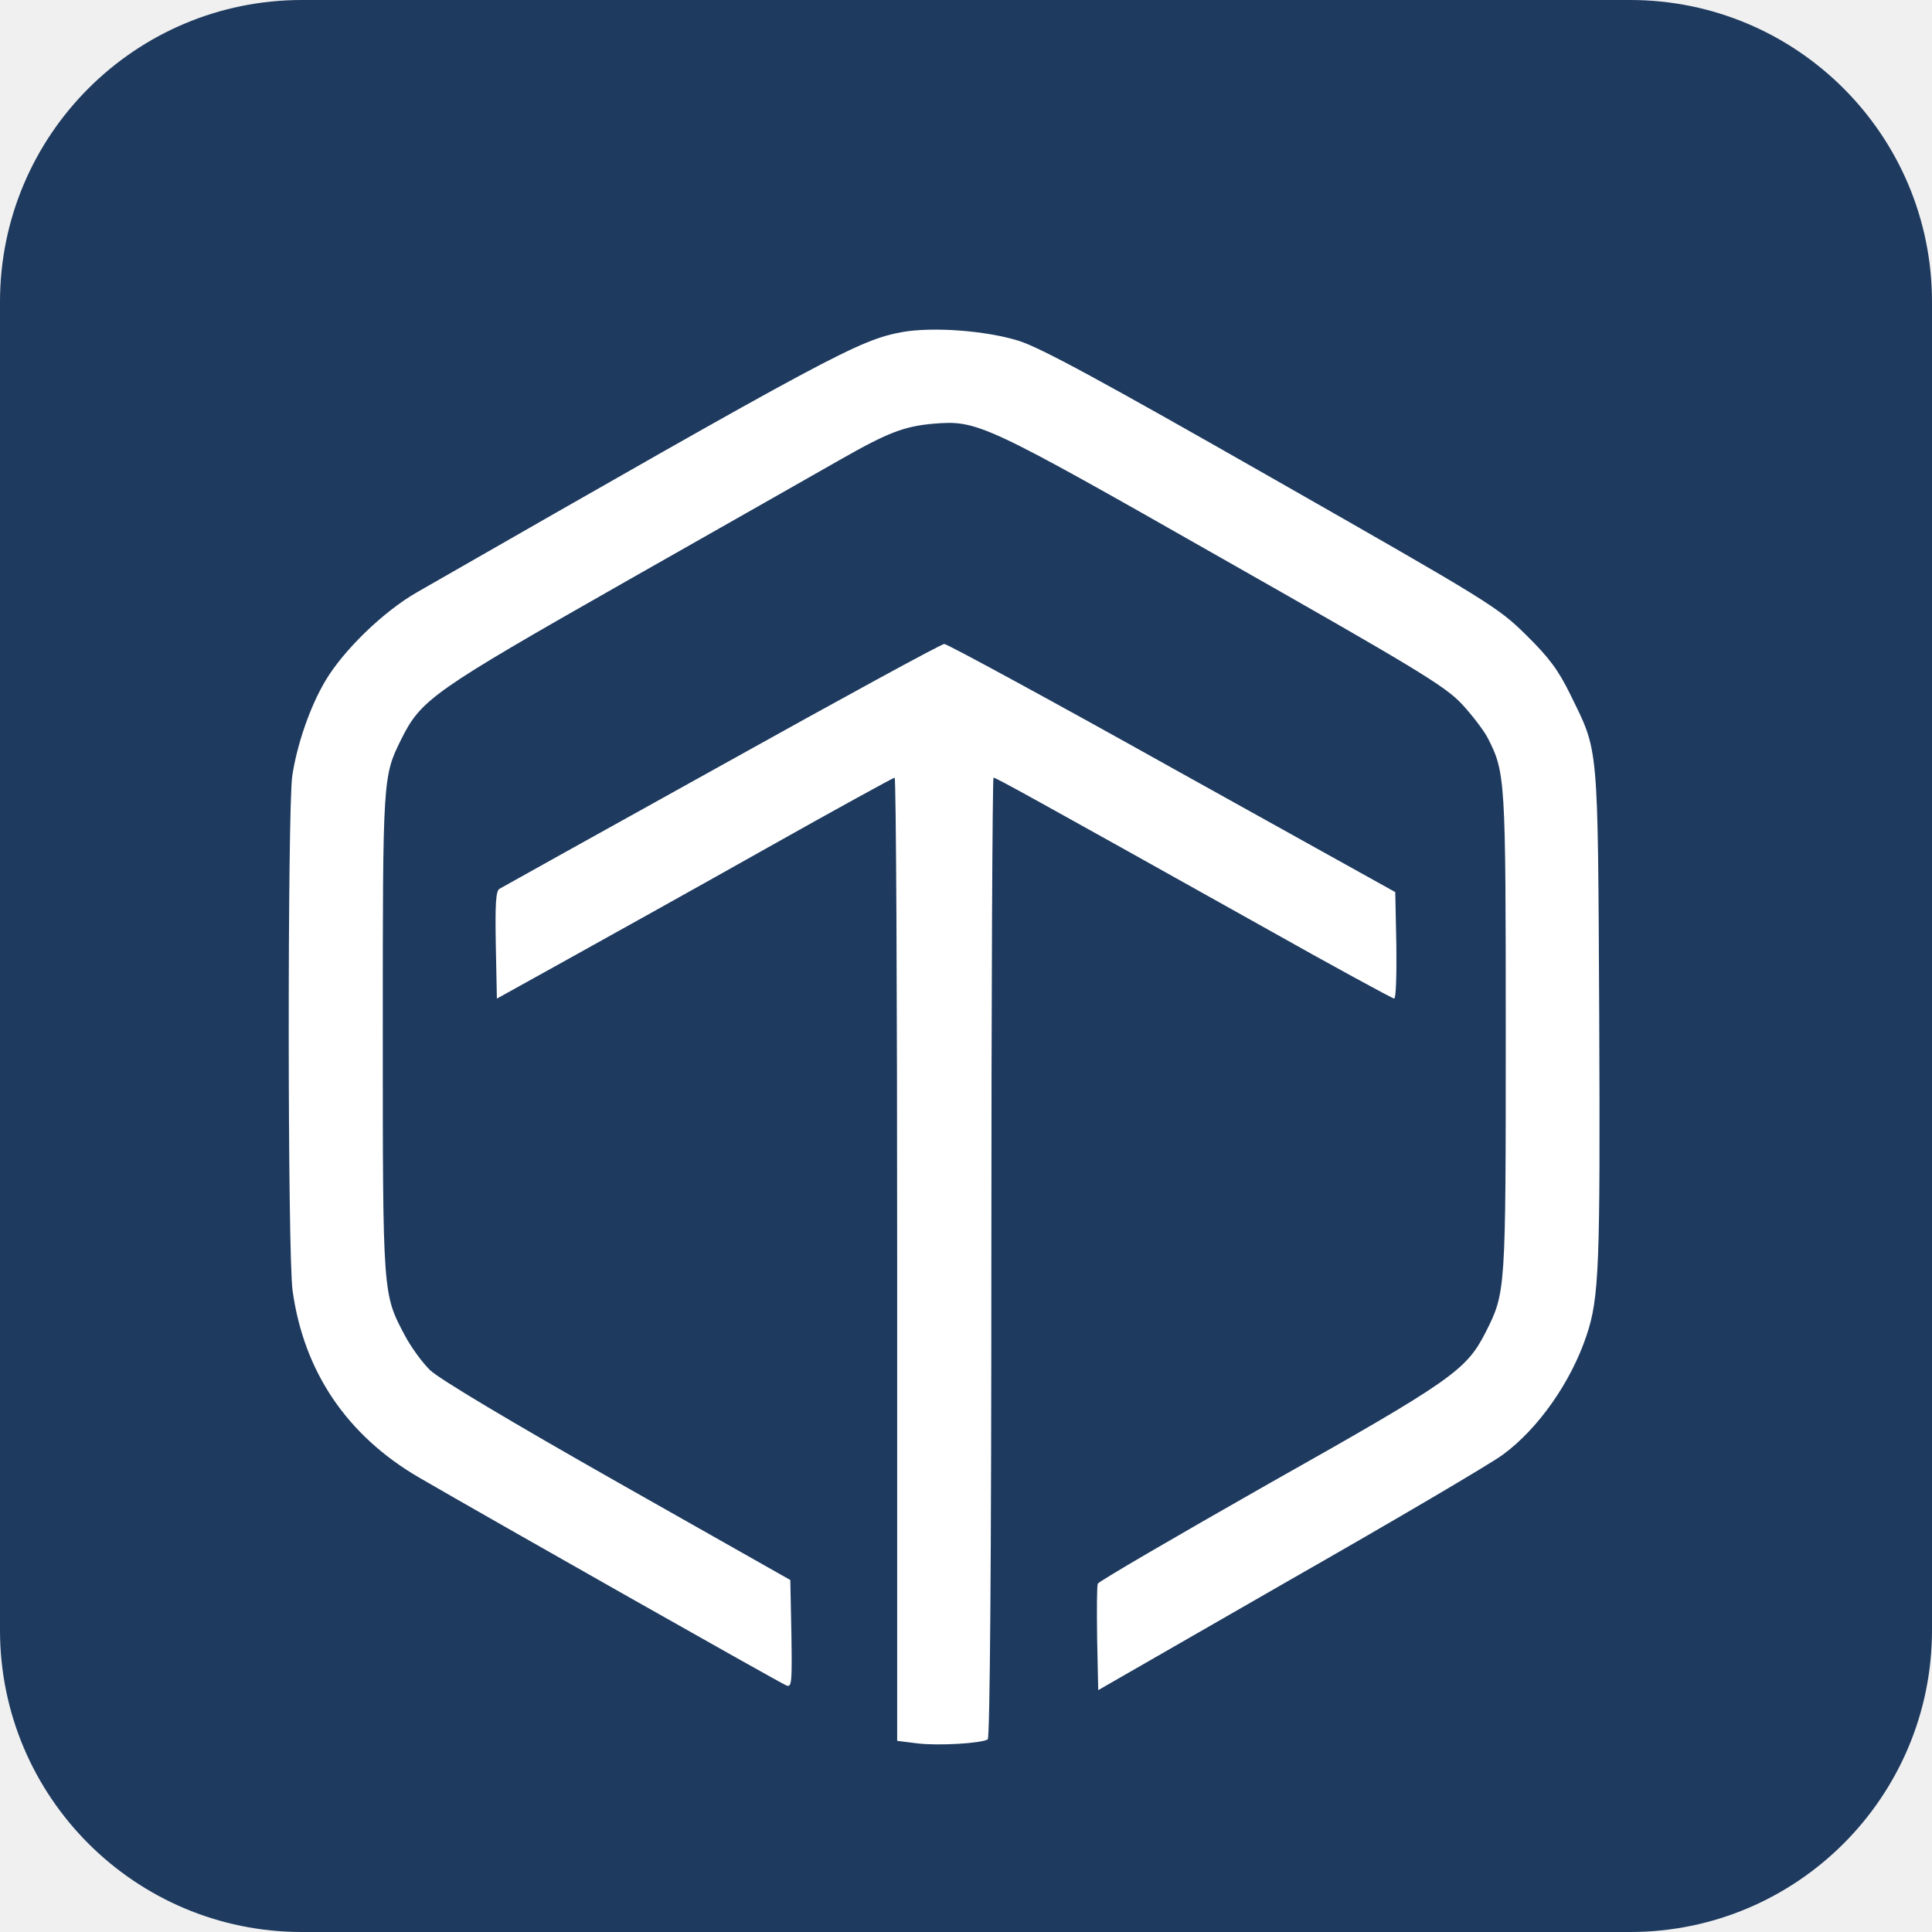
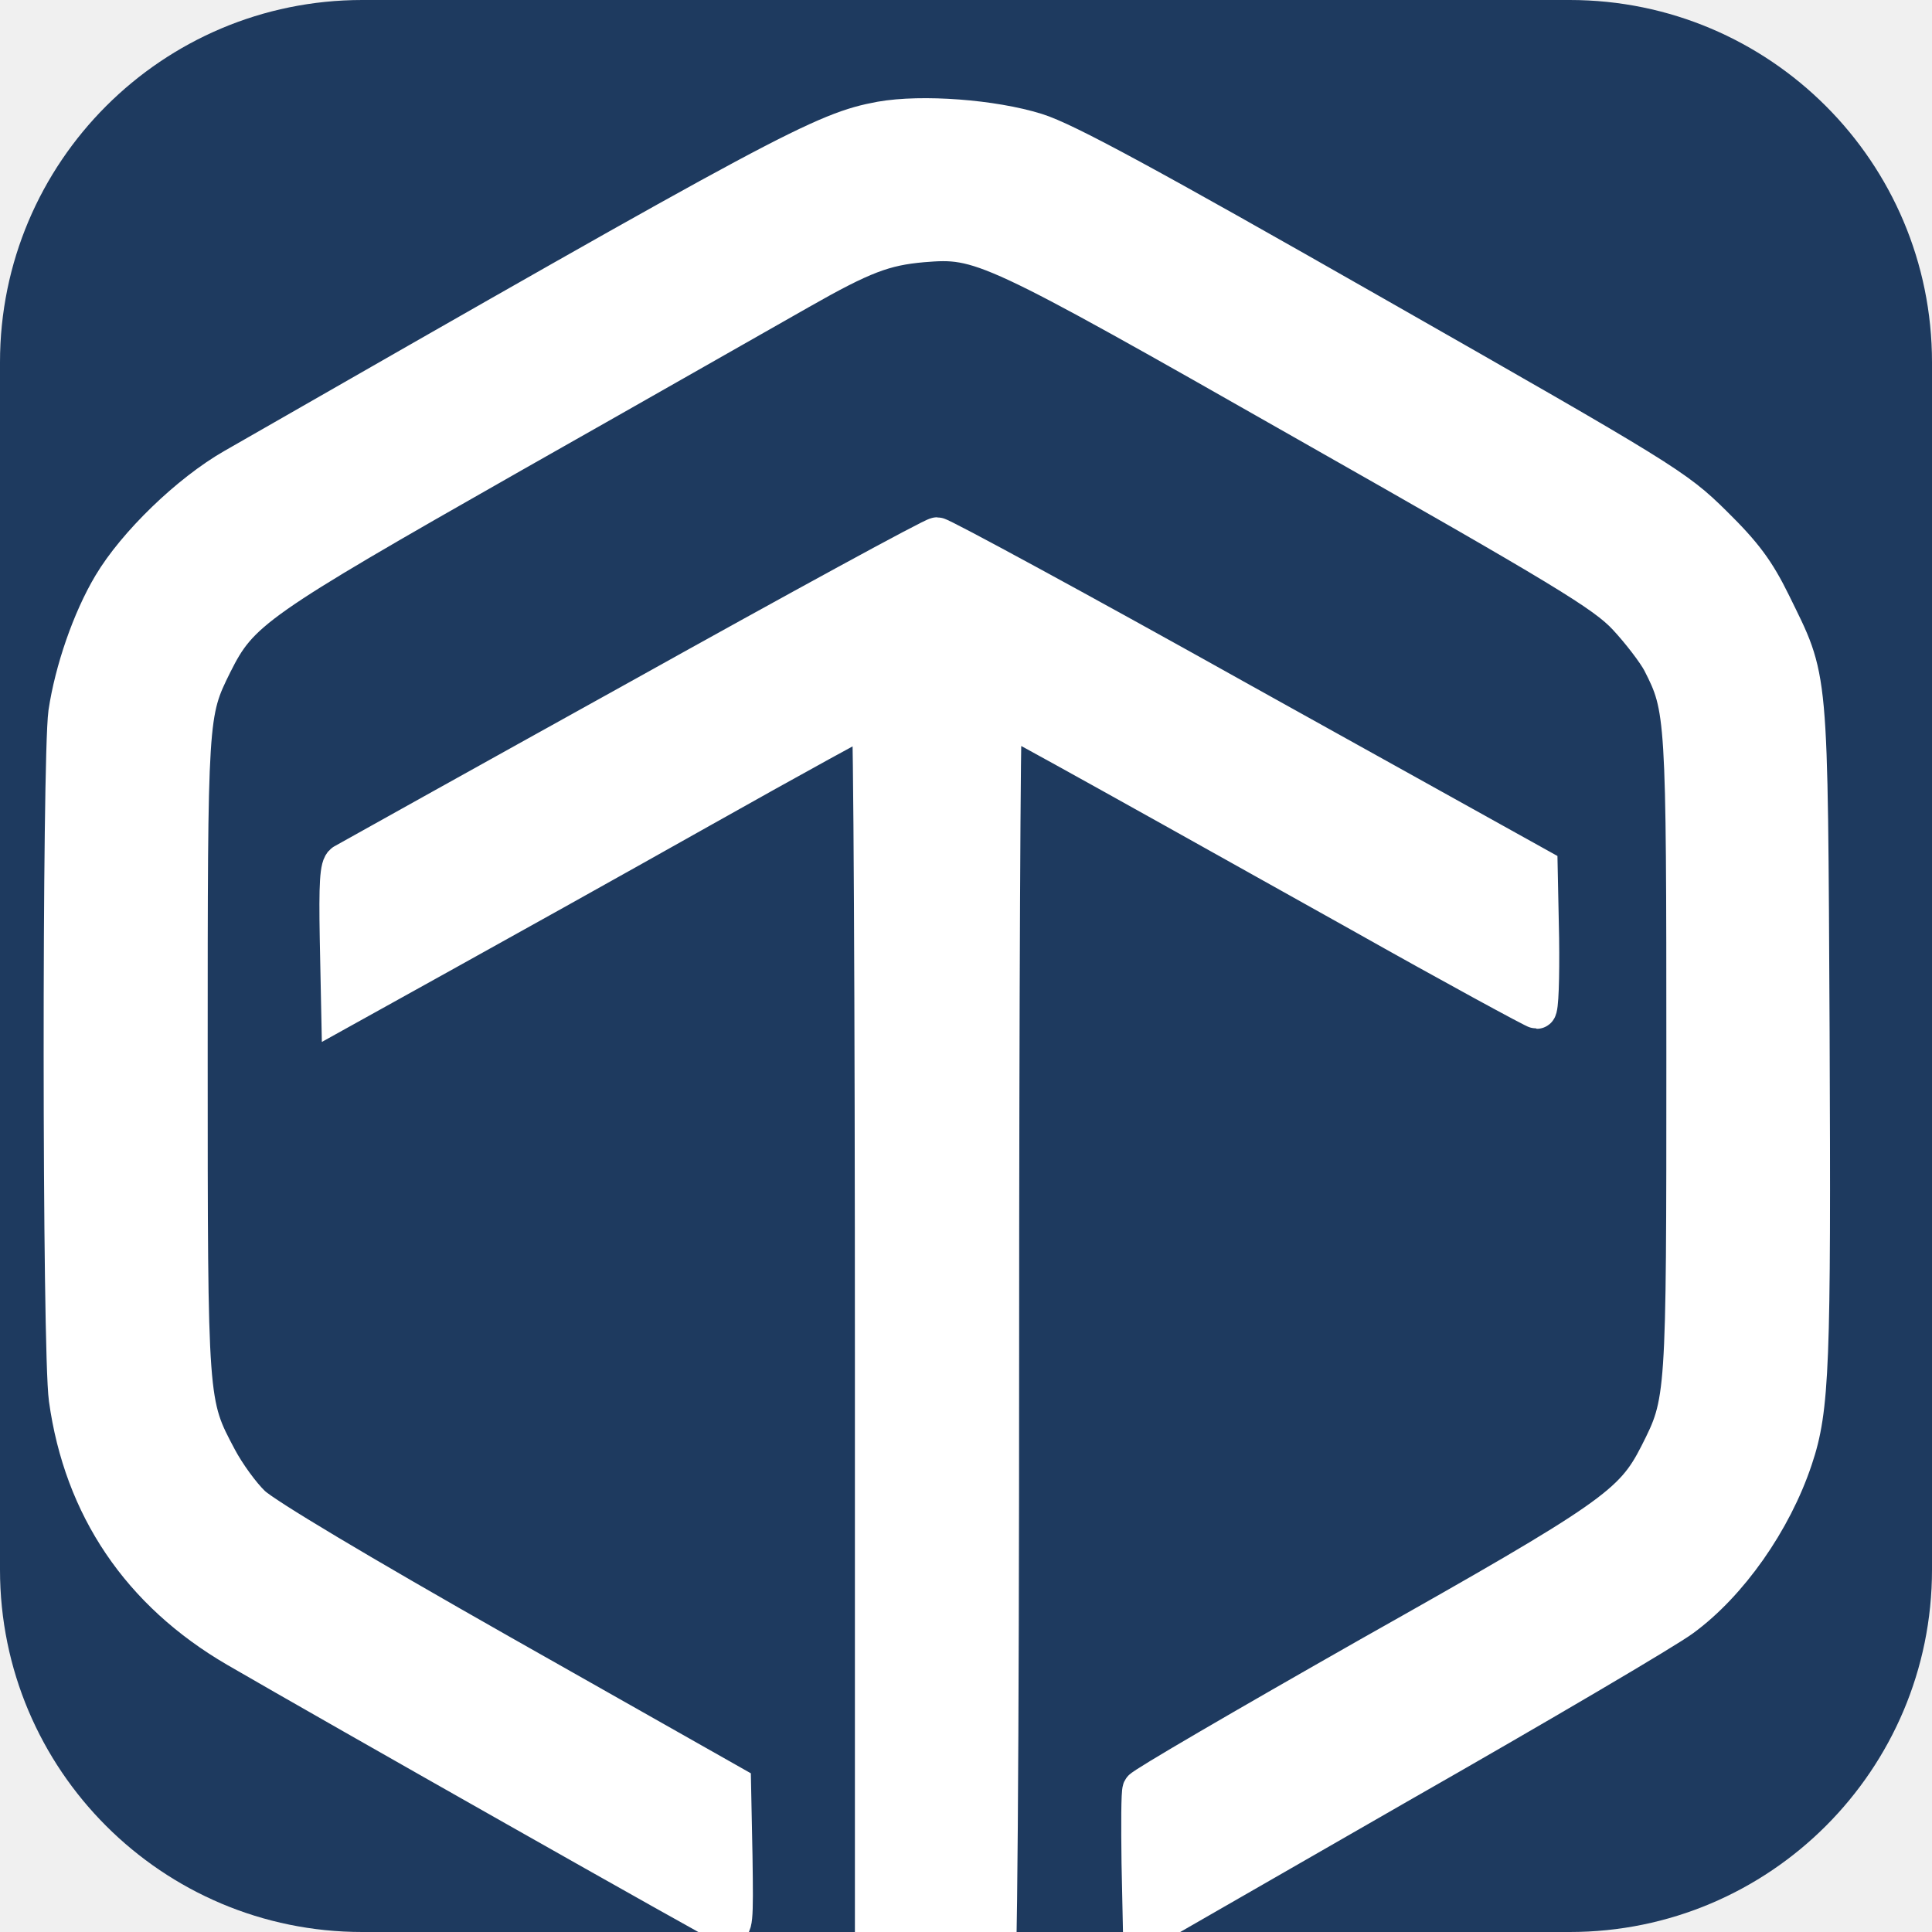
<svg xmlns="http://www.w3.org/2000/svg" width="64" height="64" viewBox="0 0 64 64">
-   <rect width="64" height="64" rx="10" fill="#1e3a5f" />
-   <g transform="translate(32, 32) scale(0.012, -0.012) translate(-7100, -4500)" fill="white">
+   <rect width="64" height="64" rx="12" fill="#1e3a5f" />
+   <g transform="translate(32, 32) scale(0.016, -0.016) translate(-7100, -4500)" fill="white" stroke="white" stroke-width="80">
    <path d="M6924 6250 c-119 -22 -191 -60 -1339 -718 -93 -53 -203 -160 -253 -244 -43 -72 -79 -177 -92 -264 -13 -96 -13 -1320 1 -1420 31 -224 150 -400 349 -516 205 -119 998 -568 1014 -574 15 -6 16 6 14 142 l-3 149 -477 270 c-298 169 -492 285 -517 309 -22 21 -53 64 -70 96 -61 115 -61 110 -61 835 0 706 0 708 51 811 55 110 86 132 619 435 272 154 540 307 595 338 130 74 175 91 255 98 122 10 138 3 797 -372 532 -302 615 -352 661 -401 28 -30 61 -73 72 -94 49 -96 50 -110 50 -815 0 -717 0 -716 -56 -827 -53 -104 -94 -133 -598 -417 -257 -146 -470 -270 -472 -276 -3 -6 -3 -75 -2 -152 l3 -142 529 304 c291 166 556 322 588 346 97 71 188 200 231 329 35 104 38 192 35 885 -4 762 -1 723 -80 885 -33 67 -58 101 -122 164 -78 77 -101 91 -701 433 -470 268 -639 360 -700 379 -90 28 -236 39 -321 24z" />
    <path d="M6425 5054 c-330 -183 -606 -337 -613 -341 -10 -6 -12 -43 -10 -155 l3 -148 200 111 c110 61 356 198 546 305 190 107 349 194 352 194 4 0 7 -598 7 -1329 l0 -1330 56 -7 c57 -7 176 0 194 11 6 4 10 496 10 1331 0 728 3 1324 6 1324 6 0 94 -48 739 -409 197 -111 363 -201 367 -201 5 0 7 66 6 147 l-3 147 -615 342 c-338 189 -622 343 -630 343 -8 0 -285 -151 -615 -335z" />
  </g>
</svg>
